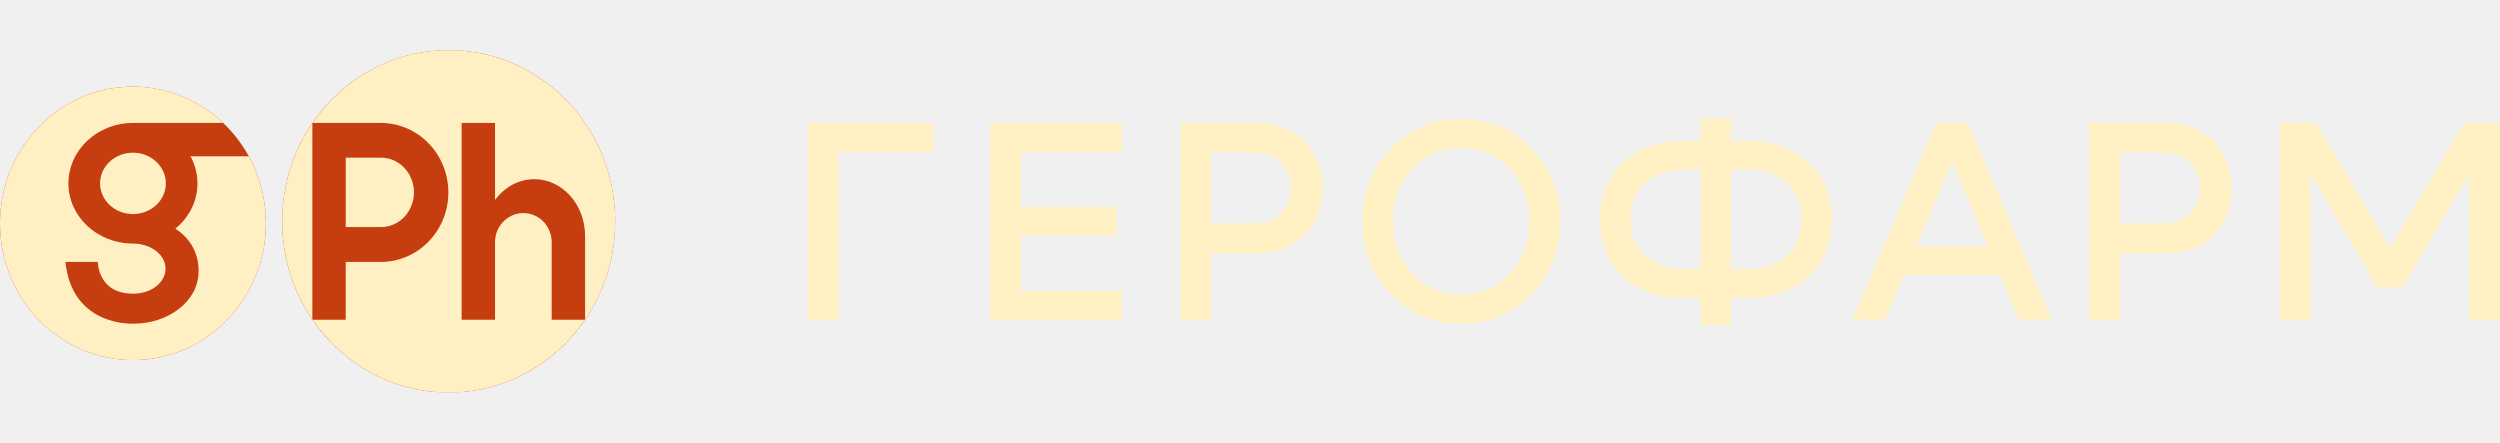
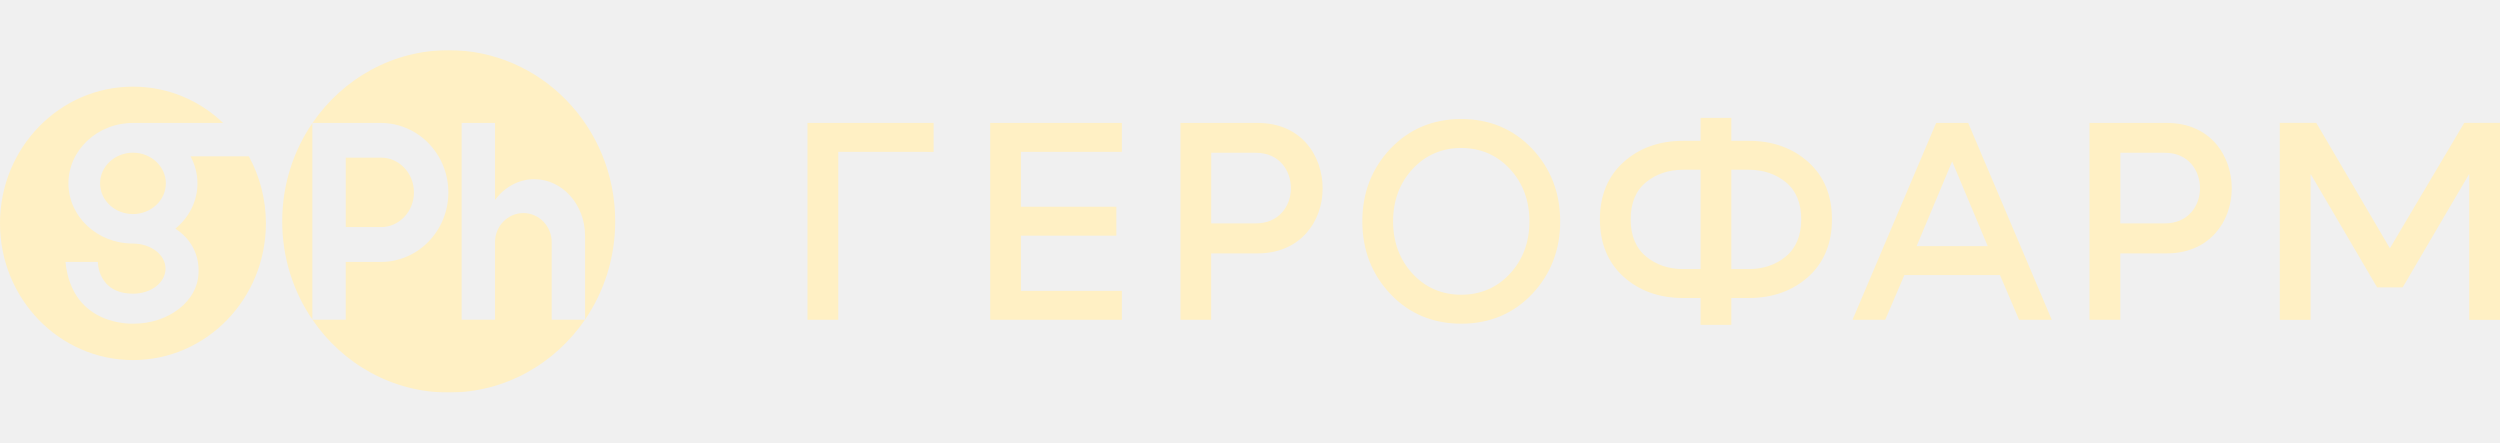
<svg xmlns="http://www.w3.org/2000/svg" width="192" height="34" viewBox="0 0 192 34" fill="none">
  <mask id="mask0_2574_35553" style="mask-type:luminance" maskUnits="userSpaceOnUse" x="0" y="3" width="192" height="28">
    <path d="M192 3.852H0V30.148H192V3.852Z" fill="white" />
  </mask>
  <g mask="url(#mask0_2574_35553)">
-     <path d="M10.211 27.654C15.85 27.654 20.421 22.953 20.421 17.154C20.421 11.356 15.85 6.655 10.211 6.655C4.571 6.655 0 11.356 0 17.154C0 22.953 4.571 27.654 10.211 27.654Z" fill="#C63D0F" />
-     <path d="M34.461 30.149C41.523 30.149 47.248 24.262 47.248 17C47.248 9.739 41.523 3.852 34.461 3.852C27.398 3.852 21.673 9.739 21.673 17C21.673 24.262 27.398 30.149 34.461 30.149Z" fill="#C63D0F" />
    <path d="M10.211 11.726C11.603 11.726 12.737 12.783 12.737 14.083C12.737 15.383 11.603 16.44 10.211 16.44C8.818 16.44 7.685 15.383 7.685 14.083C7.685 12.783 8.818 11.726 10.211 11.726ZM19.11 12.007H14.632C14.97 12.632 15.165 13.336 15.165 14.084C15.165 15.472 14.506 16.713 13.468 17.56C15.368 18.79 15.249 20.663 15.249 20.854C15.249 23.141 12.914 24.857 10.288 24.857C10.288 24.857 5.537 25.151 5.029 20.119H7.515C7.515 20.119 7.495 22.554 10.227 22.554C11.617 22.557 12.713 21.693 12.713 20.63C12.713 19.567 11.583 18.705 10.21 18.705C7.473 18.705 5.255 16.636 5.255 14.084C5.255 11.532 7.473 9.443 10.21 9.443H17.136C15.314 7.701 12.894 6.655 10.211 6.655C4.571 6.655 0 11.356 0 17.154C0 22.953 4.571 27.654 10.211 27.654C15.85 27.654 20.421 22.953 20.421 17.154C20.421 15.284 19.943 13.528 19.11 12.007Z" fill="#FFF0C4" />
    <path d="M42.369 24.558H44.922C42.607 27.938 38.786 30.148 34.461 30.148C30.135 30.148 26.314 27.938 24 24.558H26.552V20.118H29.242C32.11 20.118 34.434 17.727 34.434 14.779C34.434 11.831 32.11 9.442 29.242 9.442H24C26.315 6.062 30.135 3.852 34.461 3.852C41.523 3.852 47.248 9.738 47.248 17C47.248 19.807 46.391 22.405 44.934 24.541V18.116C44.934 15.711 43.188 13.762 41.035 13.762C39.819 13.762 38.733 14.385 38.018 15.359V9.442H35.453V24.558H38.018V18.6C38.018 17.365 38.993 16.364 40.194 16.364C41.395 16.364 42.37 17.365 42.37 18.601L42.369 24.558ZM21.674 17C21.674 19.807 22.532 22.405 23.989 24.541V9.46C22.532 11.595 21.674 14.193 21.674 17ZM29.262 12.107H26.554V17.441H29.262C30.658 17.441 31.791 16.248 31.791 14.773C31.791 13.299 30.658 12.107 29.262 12.107Z" fill="#FFF0C4" />
    <path d="M151.157 9.441H148.697L142.274 24.561H144.785L146.244 21.152L146.254 21.125H153.598L153.609 21.152L155.067 24.561H157.577L151.157 9.441ZM147.197 18.901L149.926 12.397L152.657 18.901H147.197ZM78.408 22.338H86.161V24.561H76.046V9.441H86.161V11.663H78.408V15.878H85.736V18.1H78.408V22.338ZM112.225 9.142C110.049 9.142 108.22 9.908 106.787 11.419C105.354 12.931 104.627 14.809 104.627 17.001C104.627 19.192 105.354 21.07 106.787 22.582C108.219 24.093 110.049 24.859 112.225 24.859C114.401 24.859 116.23 24.093 117.663 22.582C119.095 21.071 119.822 19.194 119.822 17.001C119.822 14.808 119.095 12.931 117.663 11.419C116.23 9.908 114.401 9.142 112.225 9.142ZM115.966 21.017C114.975 22.091 113.715 22.635 112.225 22.635C110.735 22.635 109.475 22.091 108.483 21.017C107.493 19.945 106.99 18.593 106.99 17.001C106.99 15.408 107.492 14.056 108.483 12.984C109.475 11.911 110.735 11.366 112.225 11.366C113.715 11.366 114.974 11.911 115.966 12.984C116.958 14.057 117.46 15.408 117.46 17.001C117.46 18.593 116.957 19.945 115.966 21.017ZM96.579 9.441H90.656V24.561H93.018V19.46H96.579C98.126 19.46 99.423 18.92 100.33 17.899C101.135 16.994 101.578 15.773 101.578 14.461C101.578 12.043 100.012 9.441 96.579 9.441ZM98.466 16.311C97.974 16.865 97.272 17.158 96.437 17.158H93.019L93.022 11.732H96.437C98.295 11.732 99.141 13.141 99.141 14.451C99.141 15.161 98.901 15.822 98.466 16.311ZM166.397 9.441H160.474V24.561H162.837V19.46H166.397C167.945 19.46 169.243 18.92 170.15 17.899C170.954 16.994 171.398 15.773 171.398 14.461C171.398 12.043 169.833 9.44 166.399 9.44L166.397 9.441ZM168.285 16.311C167.793 16.865 167.091 17.158 166.257 17.158H162.838L162.842 11.732H166.257C168.115 11.732 168.96 13.141 168.96 14.451C168.96 15.161 168.72 15.822 168.285 16.311ZM71.701 11.666L64.379 11.663V24.561H62.017V9.441H71.701V11.666ZM192 9.436V24.565H189.636V13.355L184.526 22.07H182.563L177.453 13.355V24.565H175.089V9.436H177.89L183.543 19.069L189.254 9.436H191.998H192ZM138.885 12.453C137.679 11.366 136.137 10.815 134.301 10.815H132.965V9.051H130.603V10.815H129.267C127.43 10.815 125.888 11.366 124.685 12.453C123.483 13.539 122.872 15.014 122.872 16.839C122.872 18.664 123.481 20.164 124.685 21.249C125.888 22.336 127.429 22.887 129.267 22.887H130.603V24.949H132.965V22.887H134.301C136.138 22.887 137.681 22.336 138.885 21.249C140.086 20.163 140.695 18.68 140.695 16.839C140.695 14.998 140.086 13.537 138.885 12.453ZM130.603 20.666H129.267C128.148 20.666 127.186 20.338 126.41 19.694C125.63 19.046 125.235 18.086 125.235 16.84C125.235 15.594 125.631 14.638 126.411 13.999C127.188 13.362 128.149 13.038 129.268 13.038H130.604L130.603 20.666ZM137.158 19.694C136.382 20.338 135.42 20.666 134.301 20.666H132.965V13.037H134.301C135.42 13.037 136.382 13.361 137.158 13.998C137.938 14.638 138.333 15.594 138.333 16.839C138.333 18.084 137.938 19.045 137.158 19.694Z" fill="#FFF0C4" />
  </g>
</svg>
